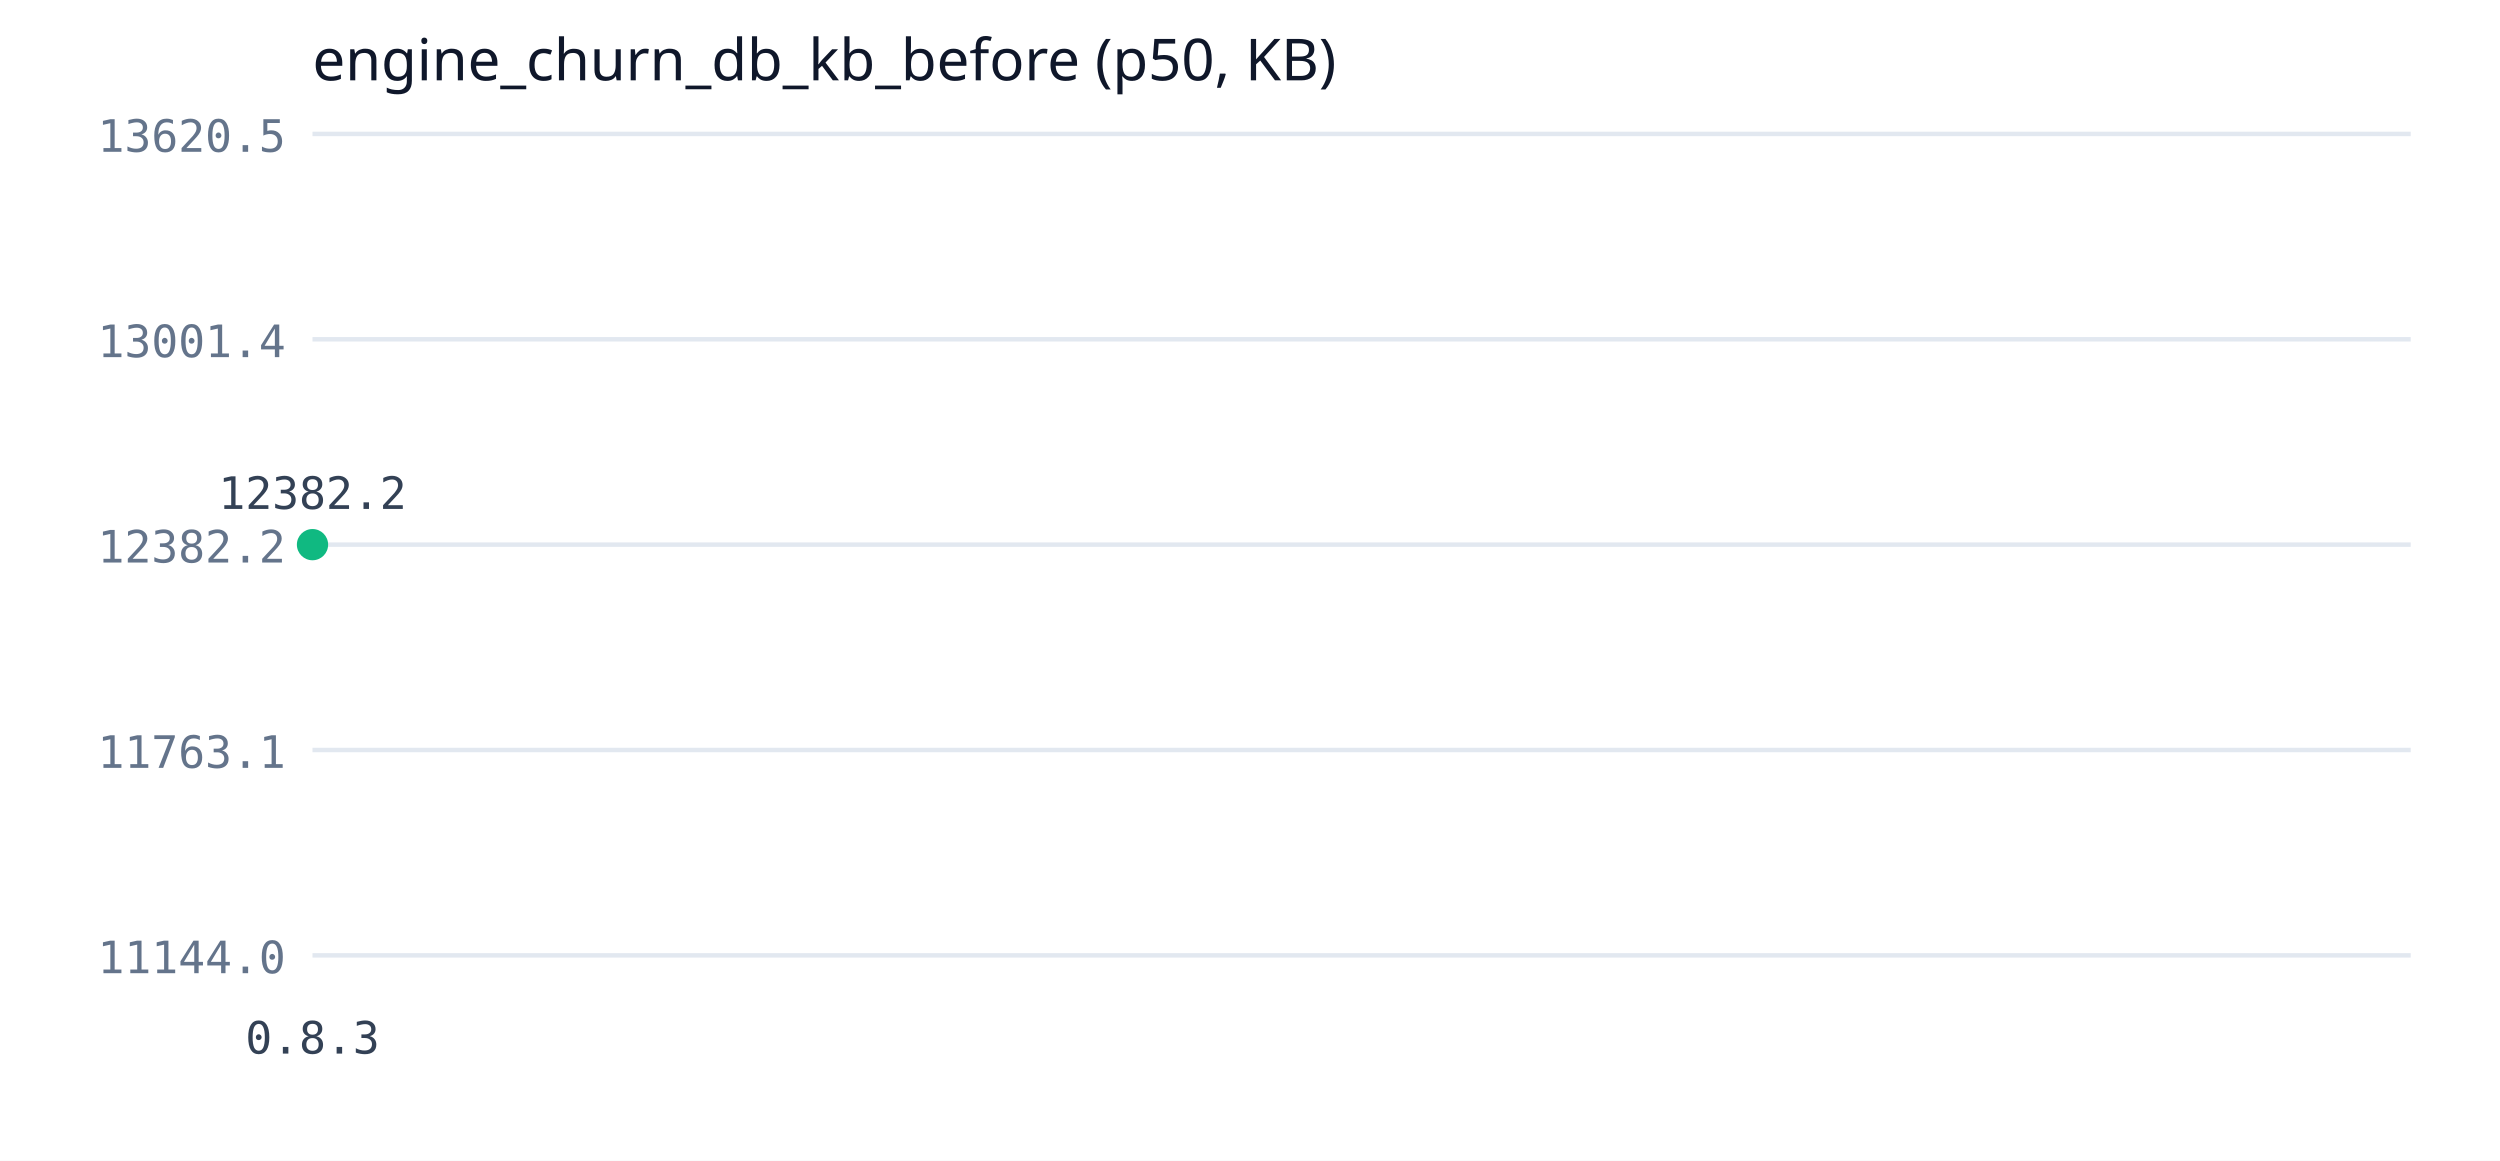
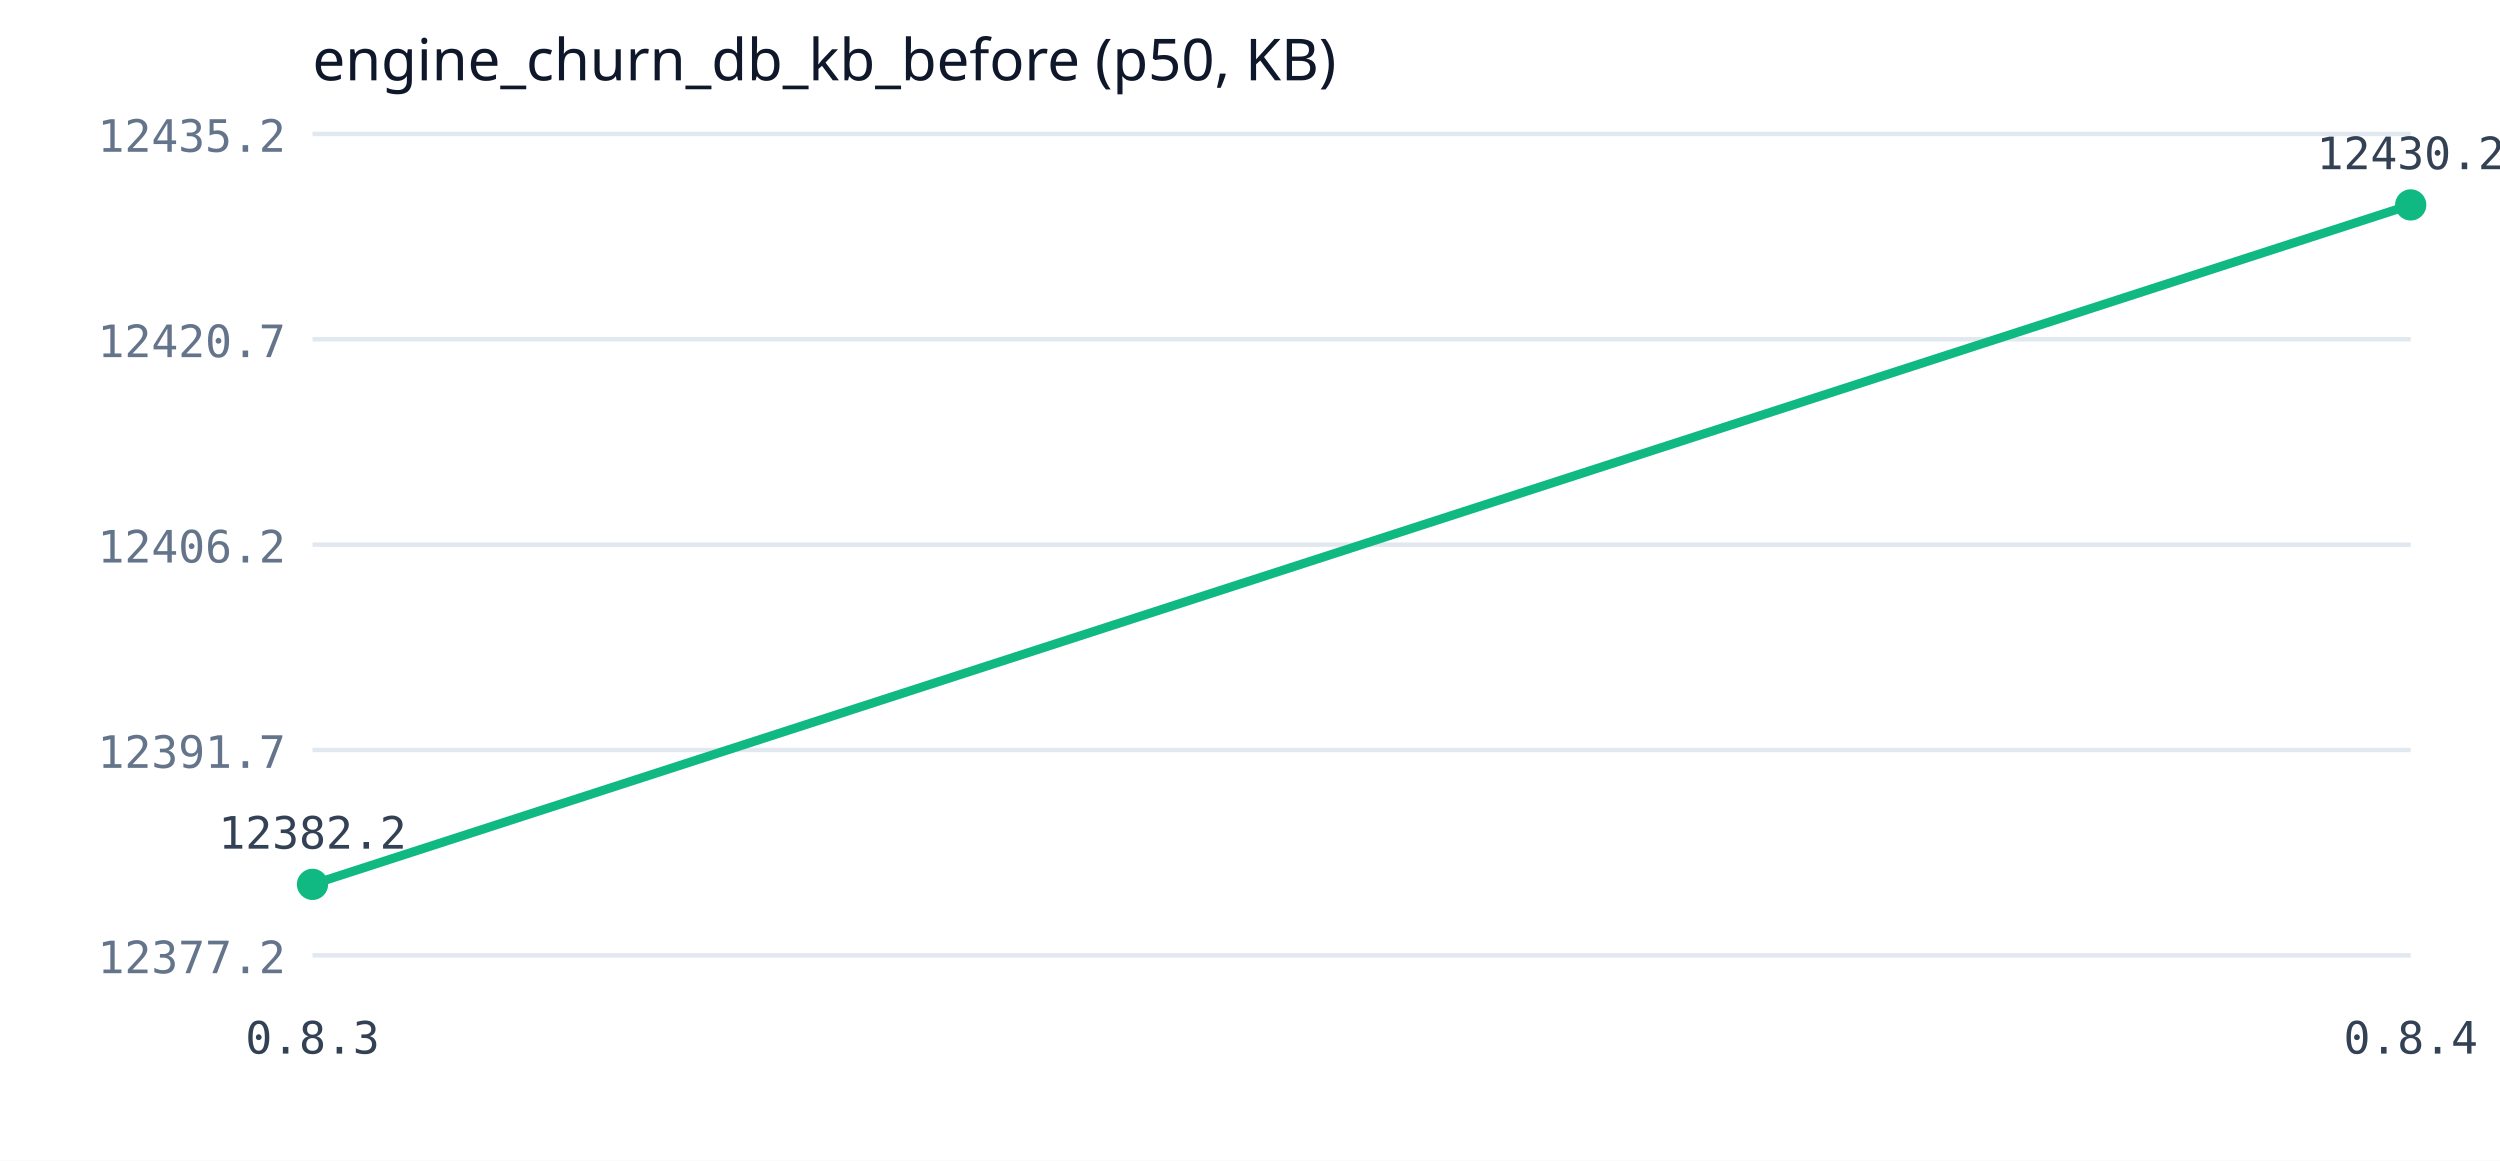
<svg xmlns="http://www.w3.org/2000/svg" width="560" height="260" viewBox="0 0 560 260">
  <rect width="560" height="260" fill="#ffffff" />
  <text x="70" y="18" font-family="Segoe UI" font-size="13" fill="#0f172a">engine_churn_db_kb_before (p50, KB)</text>
  <line x1="70" y1="214" x2="540" y2="214" stroke="#e2e8f0" stroke-width="1" />
-   <text x="64" y="218" font-family="Consolas" font-size="10" fill="#64748b" text-anchor="end">11144.0</text>
+   <text x="64" y="218" font-family="Consolas" font-size="10" fill="#64748b" text-anchor="end">12377.2</text>
  <line x1="70" y1="168" x2="540" y2="168" stroke="#e2e8f0" stroke-width="1" />
-   <text x="64" y="172" font-family="Consolas" font-size="10" fill="#64748b" text-anchor="end">11763.1</text>
+   <text x="64" y="172" font-family="Consolas" font-size="10" fill="#64748b" text-anchor="end">12391.7</text>
  <line x1="70" y1="122" x2="540" y2="122" stroke="#e2e8f0" stroke-width="1" />
-   <text x="64" y="126" font-family="Consolas" font-size="10" fill="#64748b" text-anchor="end">12382.2</text>
+   <text x="64" y="126" font-family="Consolas" font-size="10" fill="#64748b" text-anchor="end">12406.2</text>
  <line x1="70" y1="76" x2="540" y2="76" stroke="#e2e8f0" stroke-width="1" />
-   <text x="64" y="80" font-family="Consolas" font-size="10" fill="#64748b" text-anchor="end">13001.4</text>
+   <text x="64" y="80" font-family="Consolas" font-size="10" fill="#64748b" text-anchor="end">12420.7</text>
  <line x1="70" y1="30" x2="540" y2="30" stroke="#e2e8f0" stroke-width="1" />
-   <text x="64" y="34" font-family="Consolas" font-size="10" fill="#64748b" text-anchor="end">13620.5</text>
-   <polyline points="70,122" fill="none" stroke="#10b981" stroke-width="2" />
-   <circle cx="70" cy="122" r="3.5" fill="#10b981" />
-   <text x="70" y="114" font-family="Consolas" font-size="10" fill="#334155" text-anchor="middle">12382.2</text>
+   <text x="64" y="34" font-family="Consolas" font-size="10" fill="#64748b" text-anchor="end">12435.2</text>
+   <polyline points="70,198.1 540,45.9" fill="none" stroke="#10b981" stroke-width="2" />
+   <circle cx="70" cy="198.1" r="3.5" fill="#10b981" />
+   <text x="70" y="190.1" font-family="Consolas" font-size="10" fill="#334155" text-anchor="middle">12382.2</text>
  <text x="70" y="236" font-family="Consolas" font-size="10" fill="#334155" text-anchor="middle">0.8.3</text>
+   <circle cx="540" cy="45.9" r="3.5" fill="#10b981" />
+   <text x="540" y="37.9" font-family="Consolas" font-size="10" fill="#334155" text-anchor="middle">12430.2</text>
+   <text x="540" y="236" font-family="Consolas" font-size="10" fill="#334155" text-anchor="middle">0.8.4</text>
</svg>
